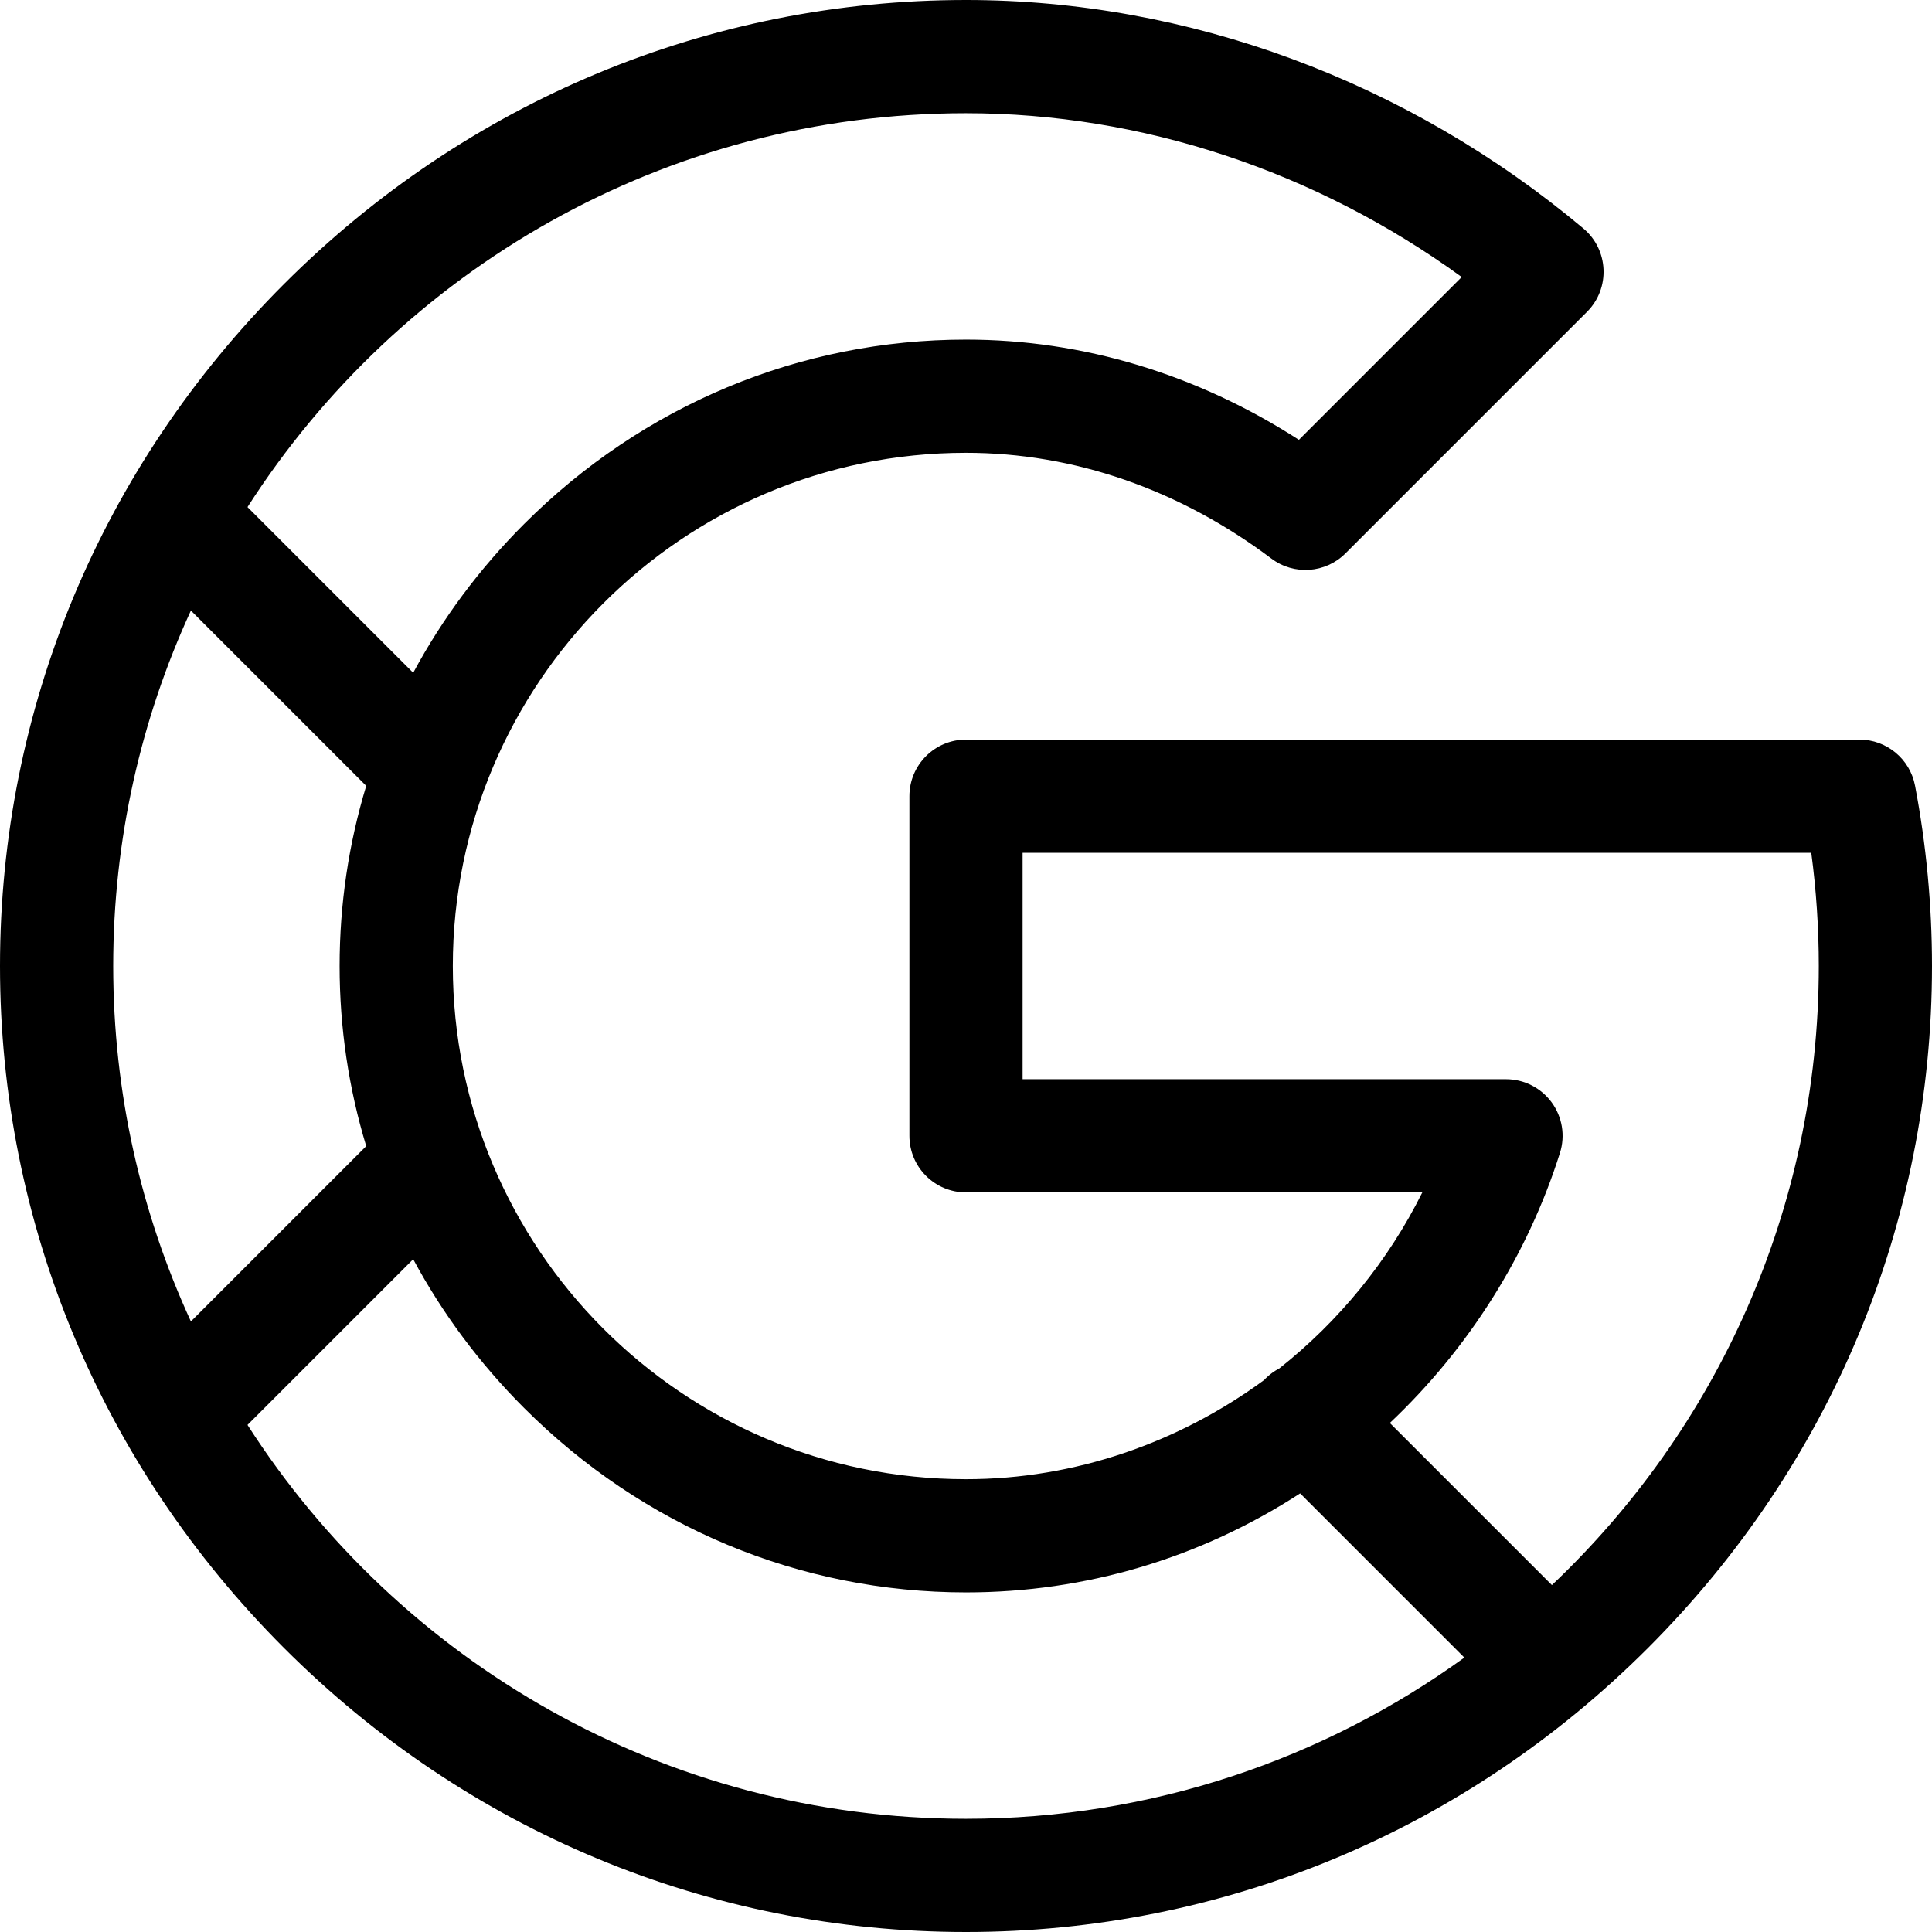
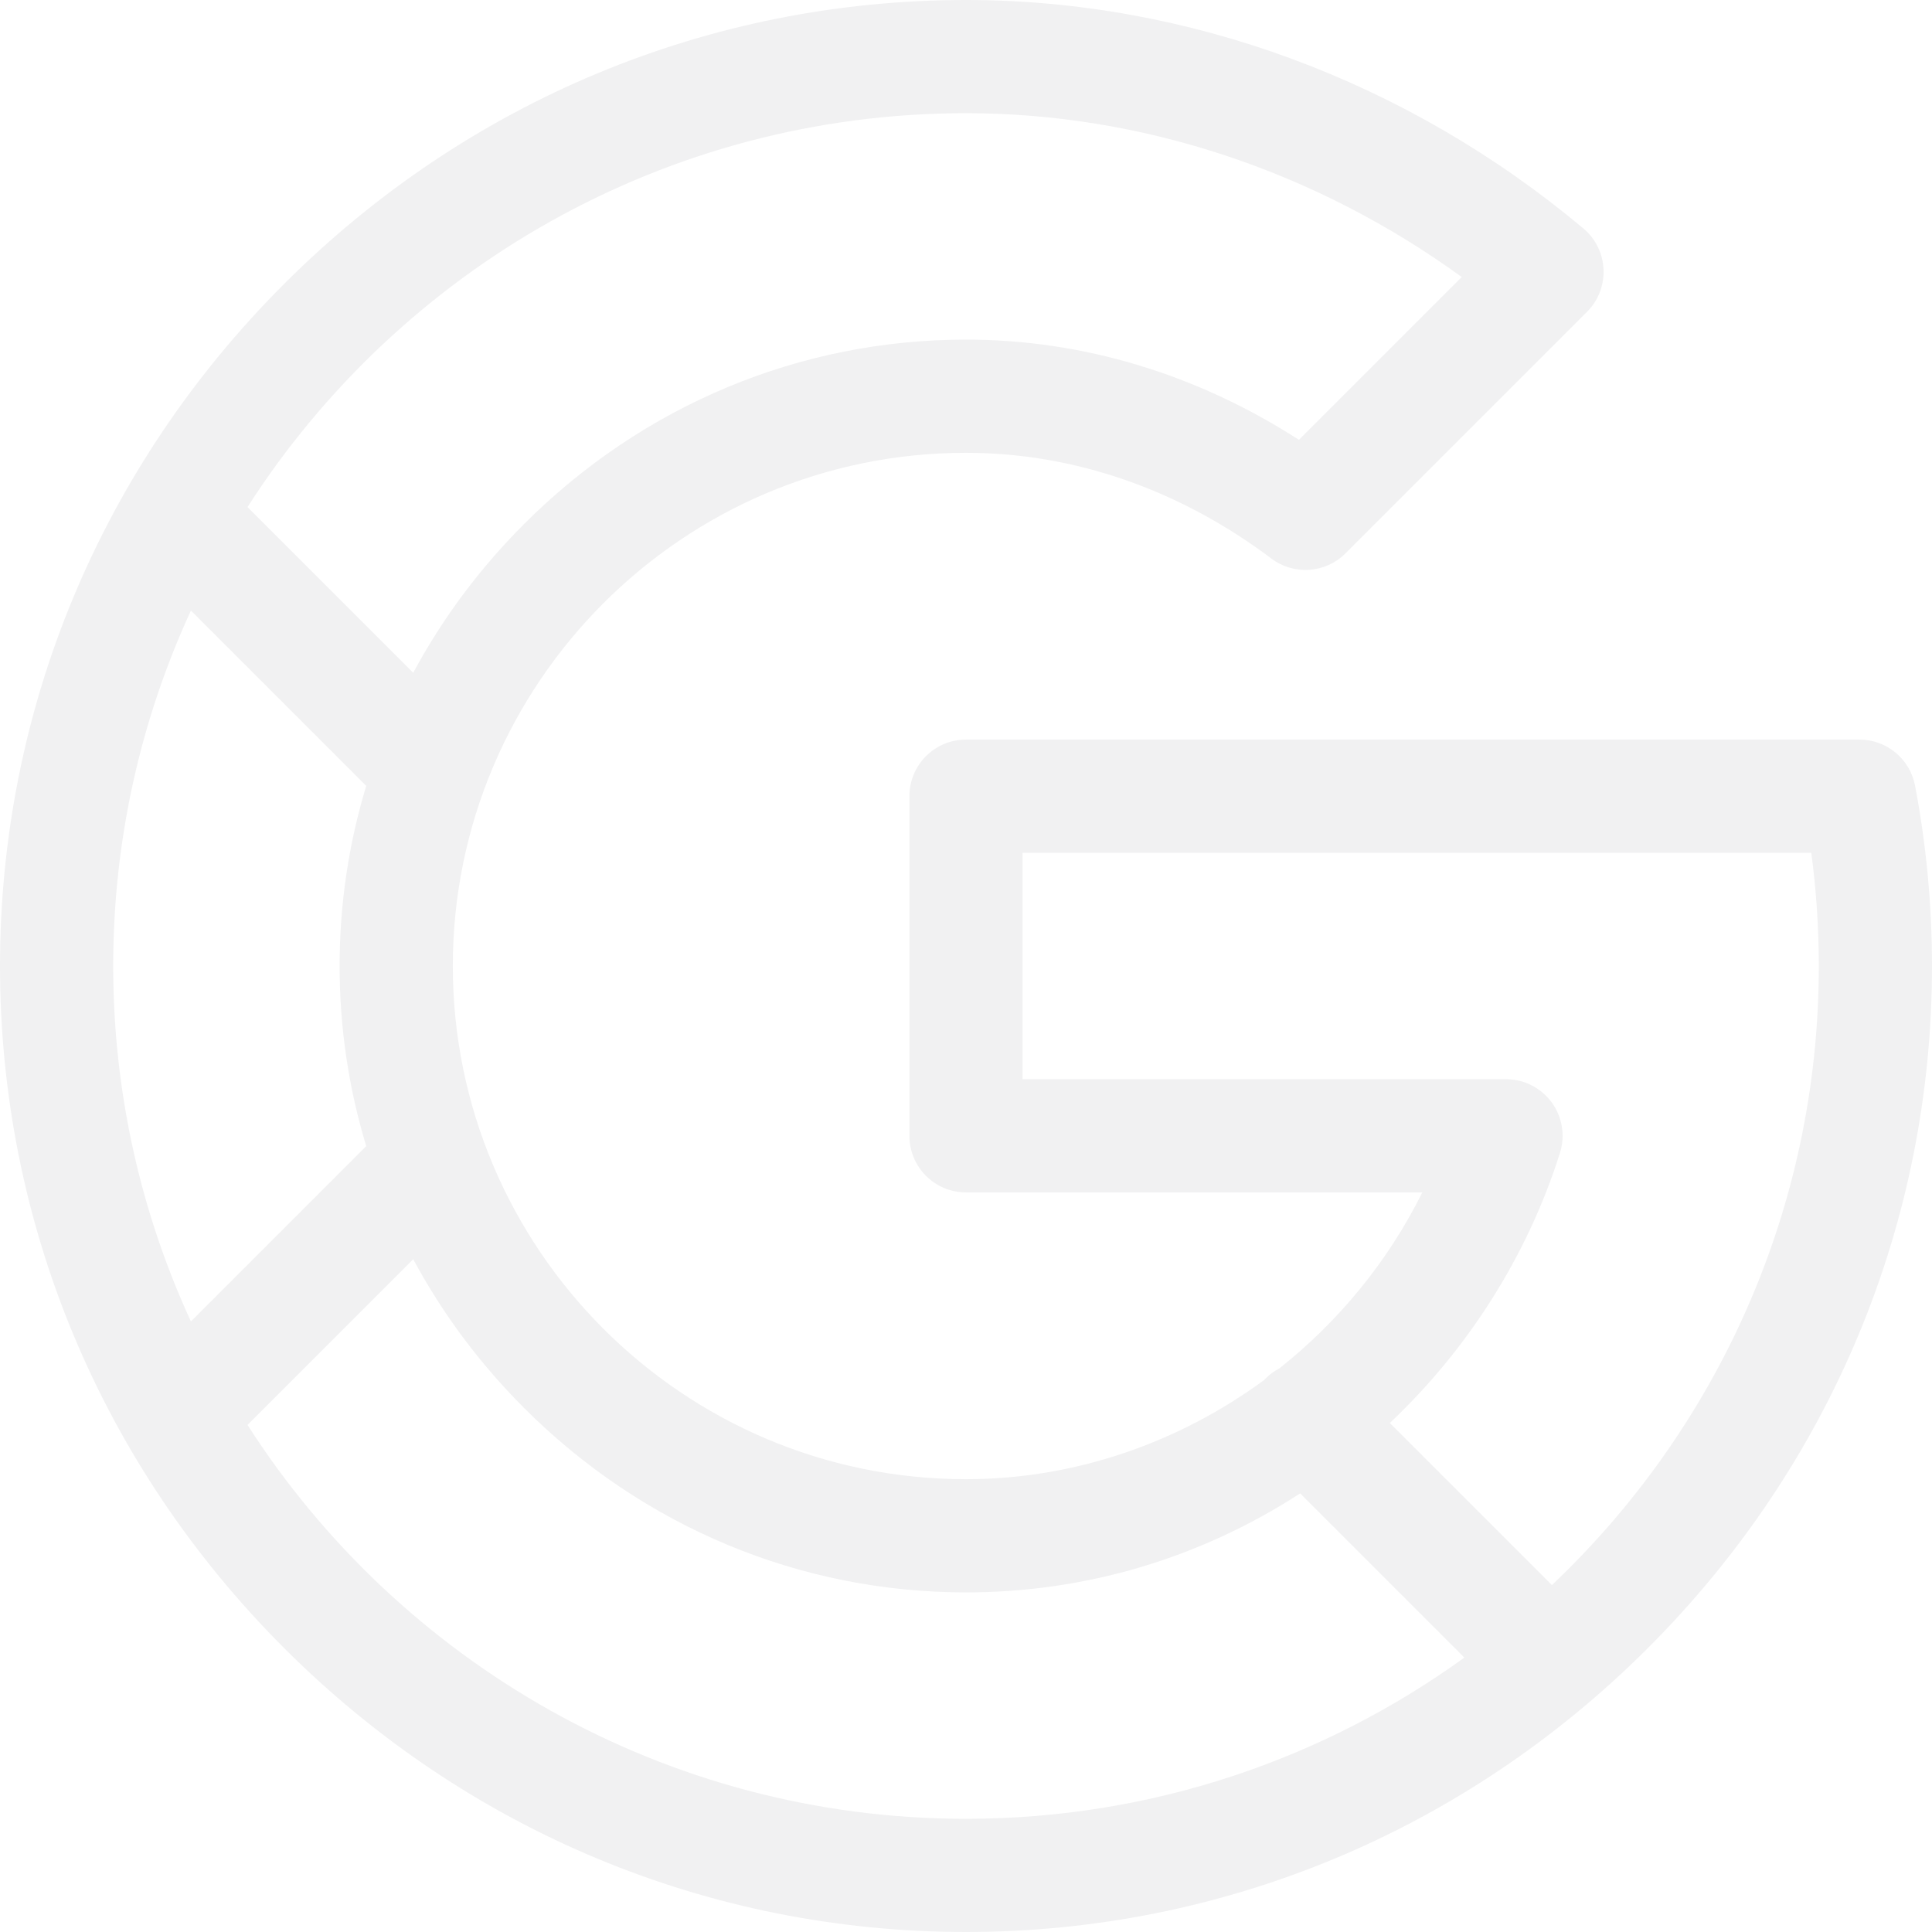
- <svg xmlns="http://www.w3.org/2000/svg" id="Capa_1" enable-background="new 0 0 512 512" height="512" viewBox="0 0 512 512" width="512">
+ <svg xmlns="http://www.w3.org/2000/svg" id="Capa_1" enable-background="new 0 0 512 512" height="512" viewBox="0 0 512 512" fill="#f1f1f2" width="512">
  <path d="m507.505 208.193c-1.348-7.075-7.533-12.193-14.735-12.193h-236.77c-8.284 0-15 6.716-15 15v90c0 8.284 6.716 15 15 15h120.93c-9.118 18.344-22.201 34.22-37.905 46.655-1.322.689-2.563 1.587-3.673 2.696-.115.115-.213.24-.323.358-22.625 16.616-50.193 26.291-79.029 26.291-75.256 0-136-61.307-136-136 0-74.723 60.777-136 136-136 28.563 0 56.552 9.693 80.944 28.032 5.969 4.489 14.337 3.901 19.62-1.383l64.009-64.009c6.221-6.221 5.773-16.449-.97-22.102-46.568-39.038-104.669-60.538-163.603-60.538-68.01 0-132.194 26.731-180.731 75.268-48.539 48.538-75.269 112.723-75.269 180.732s26.73 132.194 75.269 180.732c48.537 48.537 112.721 75.268 180.731 75.268s132.194-26.731 180.731-75.268c48.539-48.538 75.269-112.723 75.269-180.732 0-16.063-1.513-32.147-4.495-47.807zm-251.505-178.193c46.582 0 92.649 15.316 131.372 43.414l-43.146 43.147c-27.028-17.417-57.28-26.561-88.226-26.561-44.007 0-85.601 17.359-117.121 48.879-11.849 11.85-21.696 25.124-29.373 39.414l-43.915-43.915c40.205-62.725 110.534-104.378 190.409-104.378zm-205.409 131.804 46.461 46.461c-4.644 15.315-7.052 31.357-7.052 47.735s2.408 32.42 7.052 47.735l-46.461 46.461c-13.209-28.691-20.591-60.596-20.591-94.196s7.382-65.505 20.591-94.196zm15 215.818 43.915-43.915c7.677 14.29 17.524 27.564 29.373 39.414 31.52 31.52 73.114 48.879 117.121 48.879 31.656 0 62.025-9.039 88.551-26.237l43.517 43.518c-37.175 26.862-82.802 42.719-132.068 42.719-79.875 0-150.204-41.653-190.409-104.378zm345.681 42.437-42.951-42.952c20.789-19.607 36.547-44.494 45.09-71.599 1.436-4.557.615-9.526-2.21-13.379-2.826-3.853-7.318-6.13-12.097-6.13h-128.104v-60h209.008c1.323 9.913 1.992 19.959 1.992 30 0 64.54-27.198 122.841-70.728 164.06z" />
</svg>
